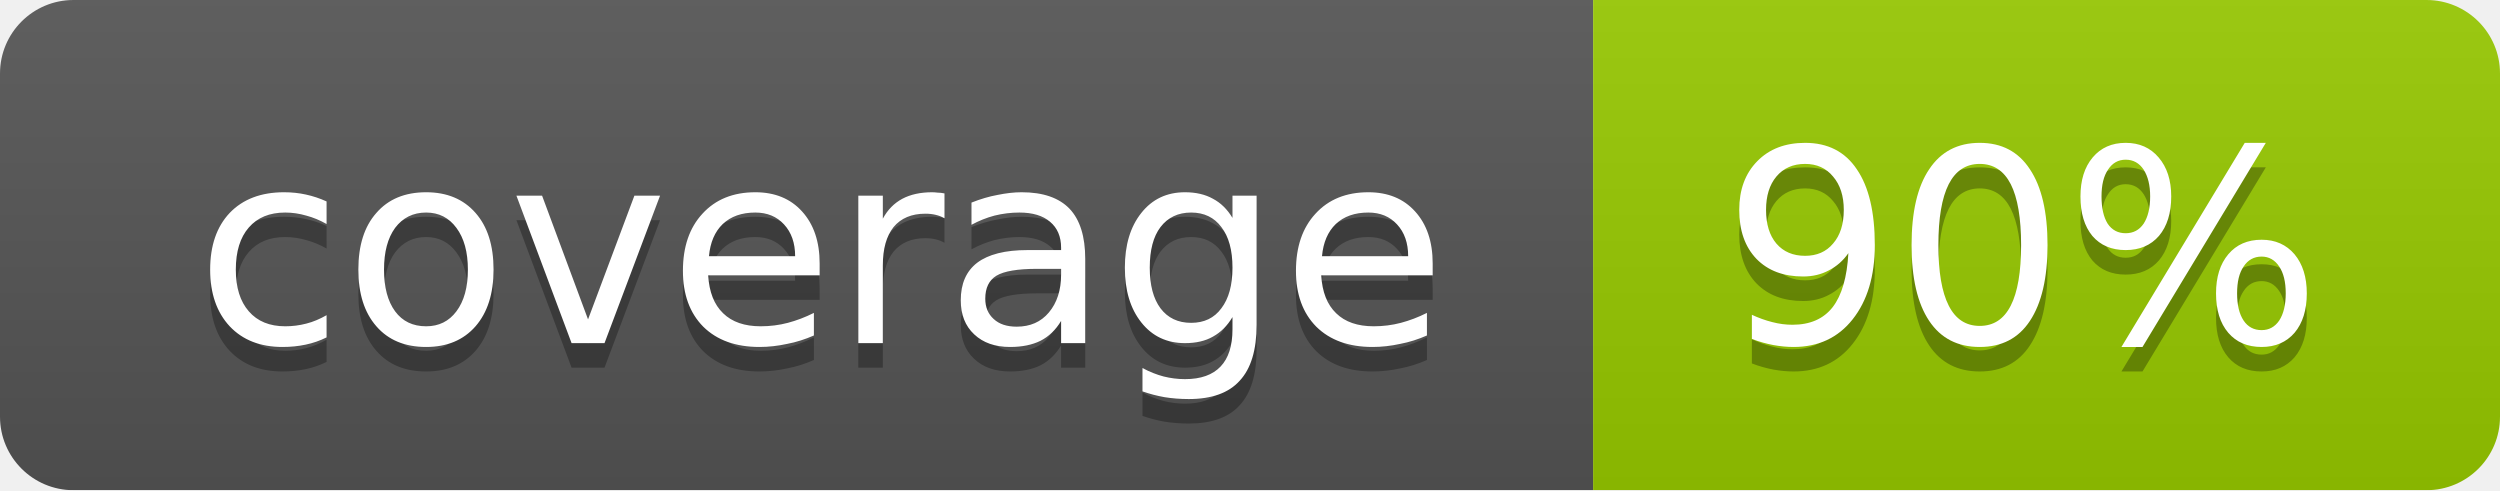
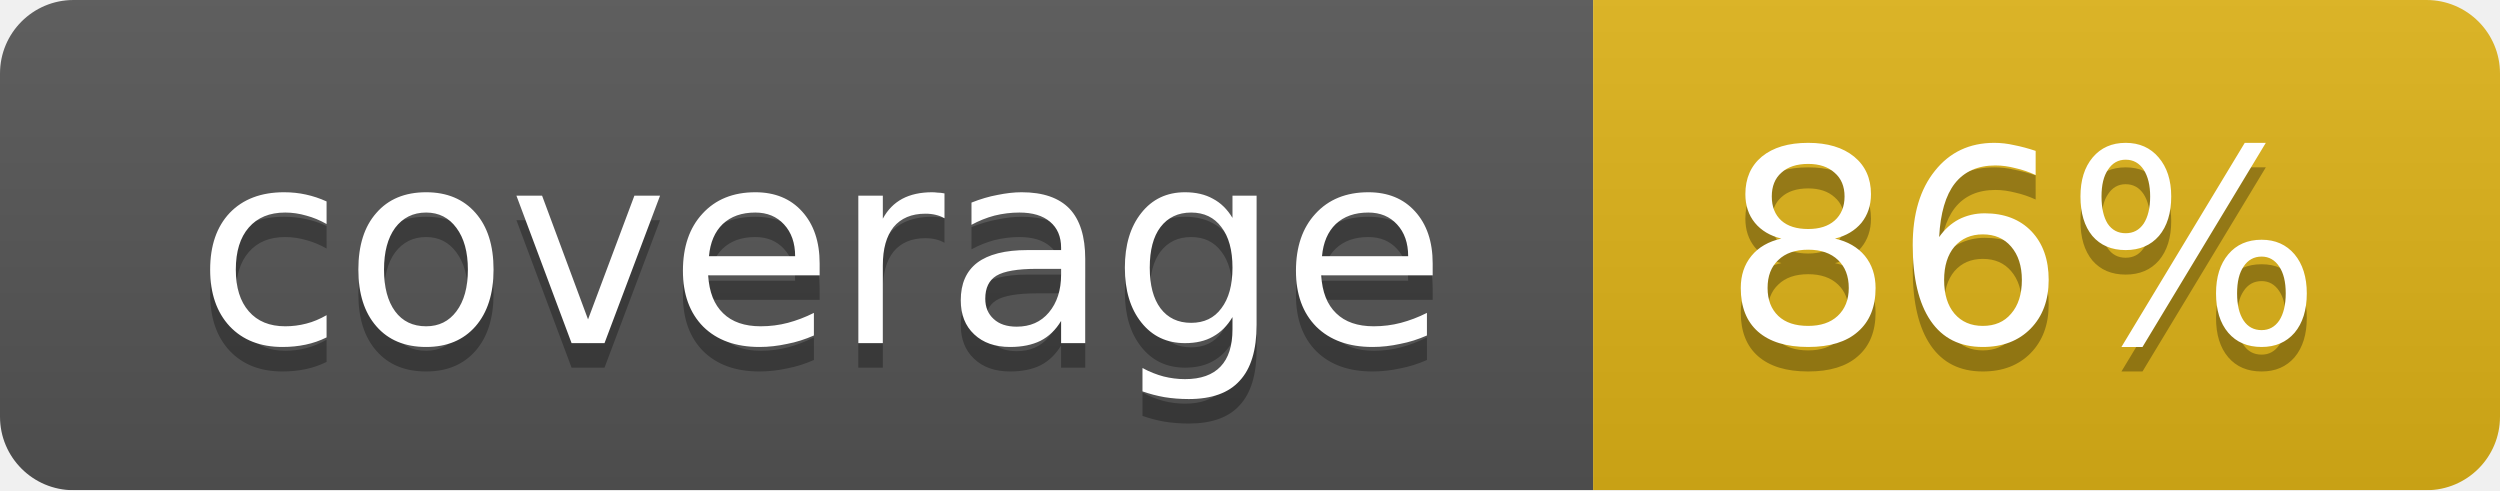
<svg xmlns="http://www.w3.org/2000/svg" width="102" height="20">
  <linearGradient id="smooth" x2="0" y2="100%">
    <stop offset="0" stop-color="#bbb" stop-opacity=".1" />
    <stop offset="1" stop-opacity=".1" />
  </linearGradient>
  <mask id="round">
    <rect width="102" height="20" rx="3" fill="#fff" />
  </mask>
  <g mask="url(#round)">
    <rect width="65" height="20" fill="#555" />
-     <rect x="65" width="37" height="20" fill="#97ca00" />
+     <rect x="65" width="37" height="20" fill="#dfb317" />
    <rect width="102" height="20" fill="url(#smooth)" />
  </g>
  <g fill="#fff" text-anchor="middle" font-family="DejaVu Sans,Verdana,Geneva,sans-serif" font-size="11">
    <text x="33.5" y="15" fill="#010101" fill-opacity=".3">coverage</text>
    <text x="33.5" y="14">coverage</text>
-     <text x="82.5" y="15" fill="#010101" fill-opacity=".3">90%</text>
-     <text x="82.5" y="14">90%</text>
+     <text x="82.5" y="15" fill="#010101" fill-opacity=".3">86%</text>
+     <text x="82.5" y="14">86%</text>
  </g>
</svg>
